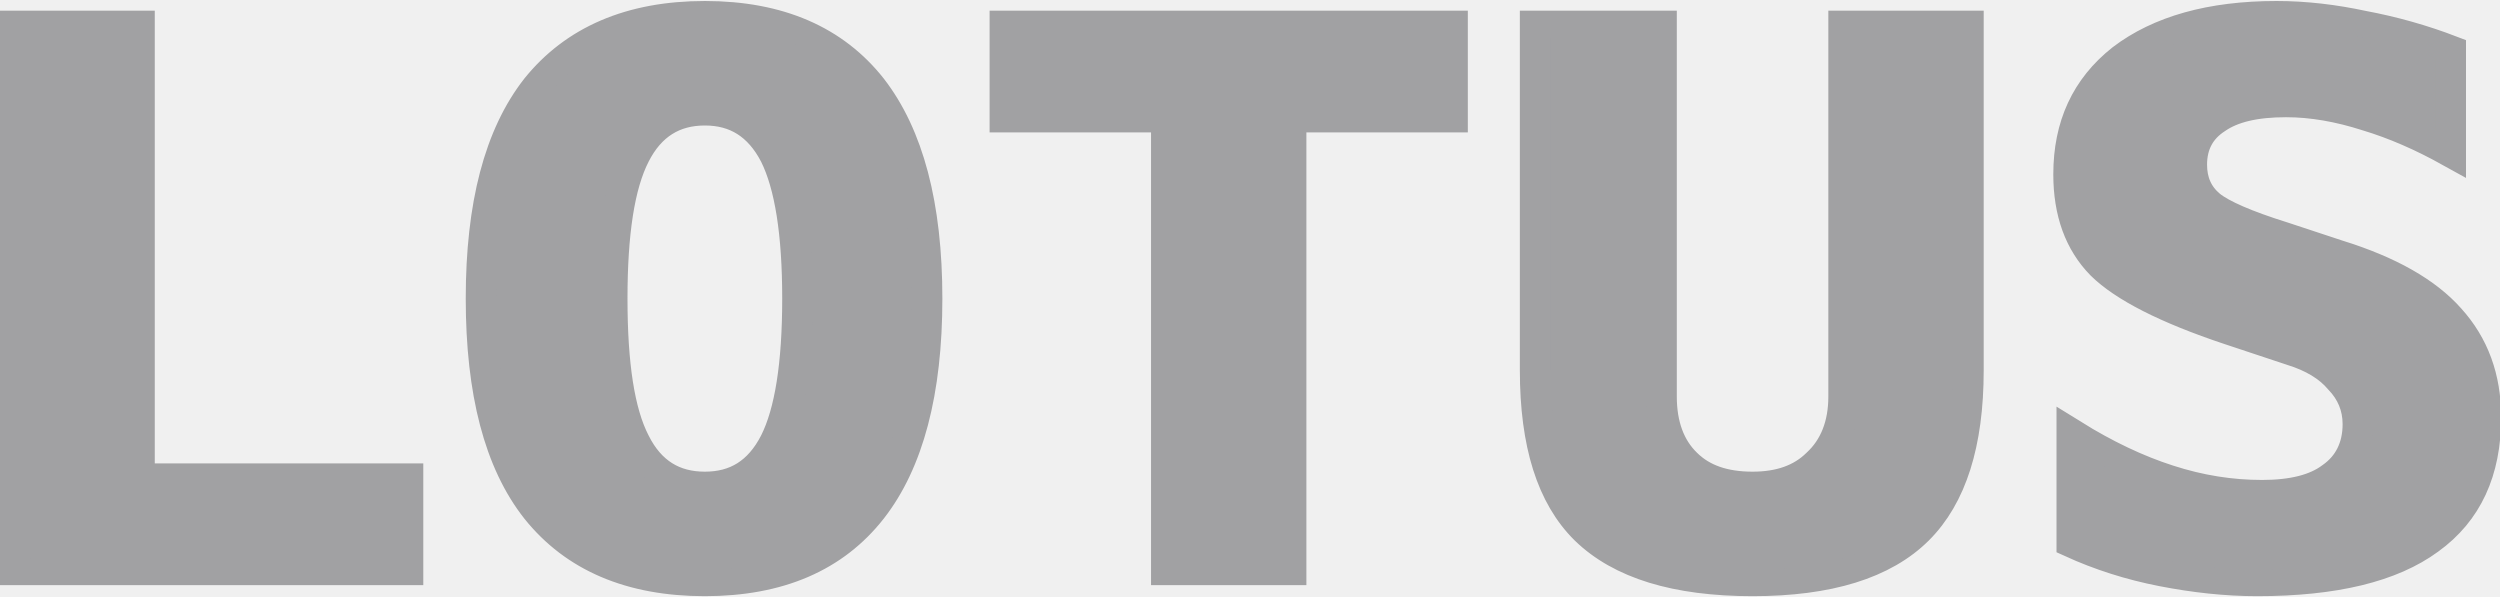
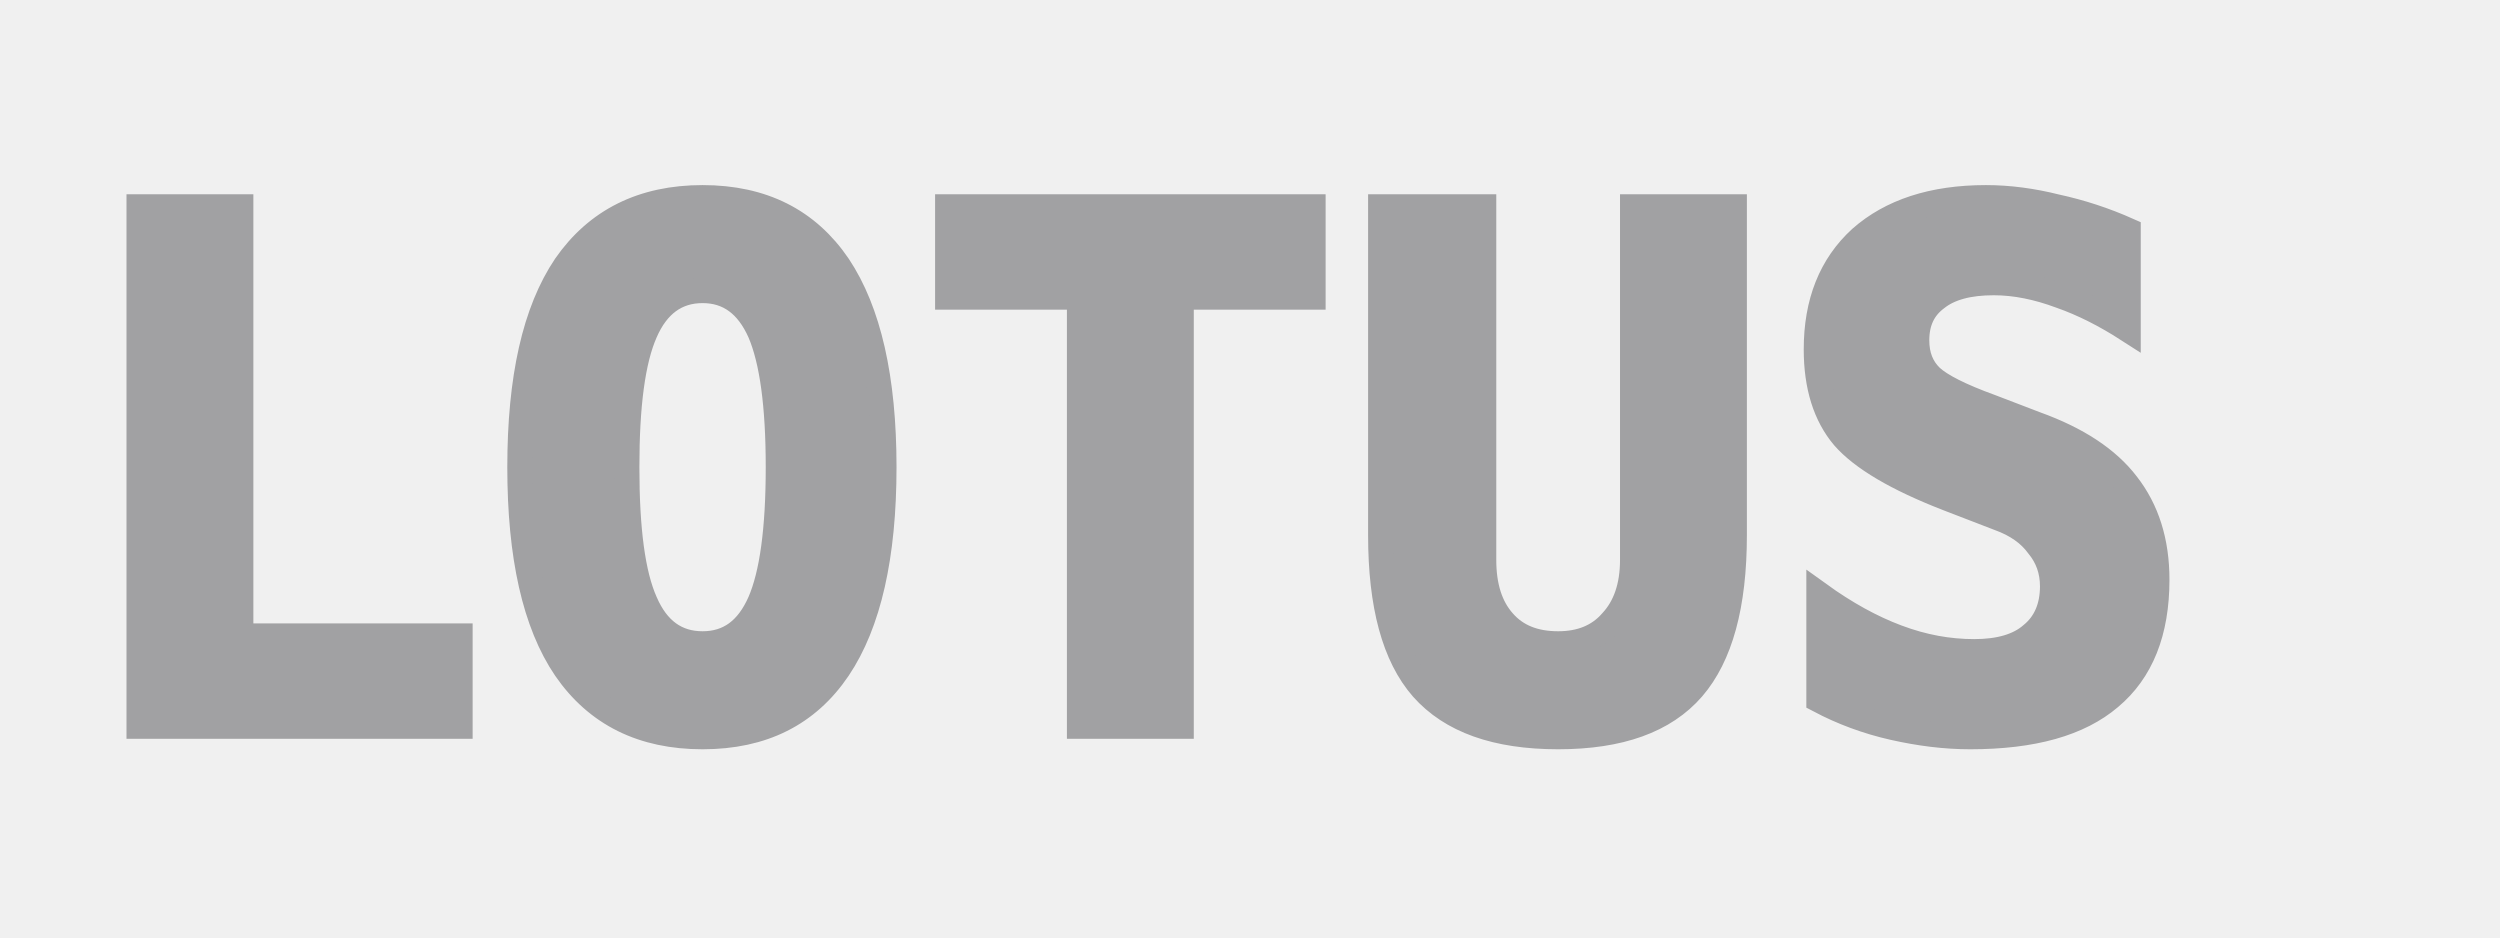
- <svg xmlns="http://www.w3.org/2000/svg" width="23.414mm" height="5.59mm" viewBox="0 0 23.414 5.59" version="1.1" id="svg5">
+ <svg xmlns="http://www.w3.org/2000/svg" width="52.917mm" height="19.844mm" viewBox="0 0 52.917 19.844" version="1.1" id="svg5">
  <defs id="defs2">
    <rect x="538.364" y="129.31" width="671.197" height="171.581" id="rect4001" />
  </defs>
  <g id="layer1" transform="translate(-97.62619,-59.53386)">
    <text xml:space="preserve" transform="matrix(0.2645833,0,0,0.2645833,1.629801,2.605113)" id="text3999" style="font-style:italic;font-variant:normal;font-weight:500;font-stretch:normal;font-size:85.333px;font-family:'Noto Serif Display';-inkscape-font-specification:'Noto Serif Display, Medium Italic';font-variant-ligatures:normal;font-variant-caps:normal;font-variant-numeric:normal;font-variant-east-asian:normal;white-space:pre;shape-inside:url(#rect4001);display:inline;fill:#a1a1a3;fill-opacity:1;stroke:#ffffff;stroke-width:0.68" />
    <text xml:space="preserve" style="font-style:italic;font-variant:normal;font-weight:500;font-stretch:normal;font-size:22.578px;font-family:'Noto Serif Display';-inkscape-font-specification:'Noto Serif Display, Medium Italic';font-variant-ligatures:normal;font-variant-caps:normal;font-variant-numeric:normal;font-variant-east-asian:normal;fill:#a1a1a3;fill-opacity:1;stroke:#ffffff;stroke-width:0.18" x="214.328" y="62.02" id="text4007">
      <tspan id="tspan4005" style="stroke-width:0.18" x="214.328" y="62.02" />
    </text>
-     <text xml:space="preserve" style="font-style:normal;font-variant:normal;font-weight:bold;font-stretch:normal;font-size:8.506px;font-family:'DejaVu Sans Mono';-inkscape-font-specification:'DejaVu Sans Mono, Bold';font-variant-ligatures:normal;font-variant-caps:normal;font-variant-numeric:normal;font-variant-east-asian:normal;white-space:pre;inline-size:42.585;fill:#a1a1a3;stroke:#a1a1a3;stroke-width:0.3" x="78.256" y="63.188" id="text842" transform="matrix(0.9580501,0,0,0.8273176,21.89138,12.61366)">
-       <tspan x="78.256" y="63.188" id="tspan253">LOTUS</tspan>
+     <text xml:space="preserve" style="font-style:normal;font-variant:normal;font-weight:bold;font-stretch:normal;font-size:8.506px;font-family:'DejaVu Sans Mono';-inkscape-font-specification:'DejaVu Sans Mono, Bold';font-variant-ligatures:normal;font-variant-caps:normal;font-variant-numeric:normal;font-variant-east-asian:normal;white-space:pre;inline-size:42.585;fill:#a1a1a3;stroke:#a1a1a3;stroke-width:0.3" x="78.256" y="63.188" id="text842" transform="matrix(1.768177,0,0,1.772458,-39.46247,-37.09103)">
+       <tspan x="78.256" y="63.188" id="tspan307">LOTUS</tspan>
    </text>
  </g>
</svg>
